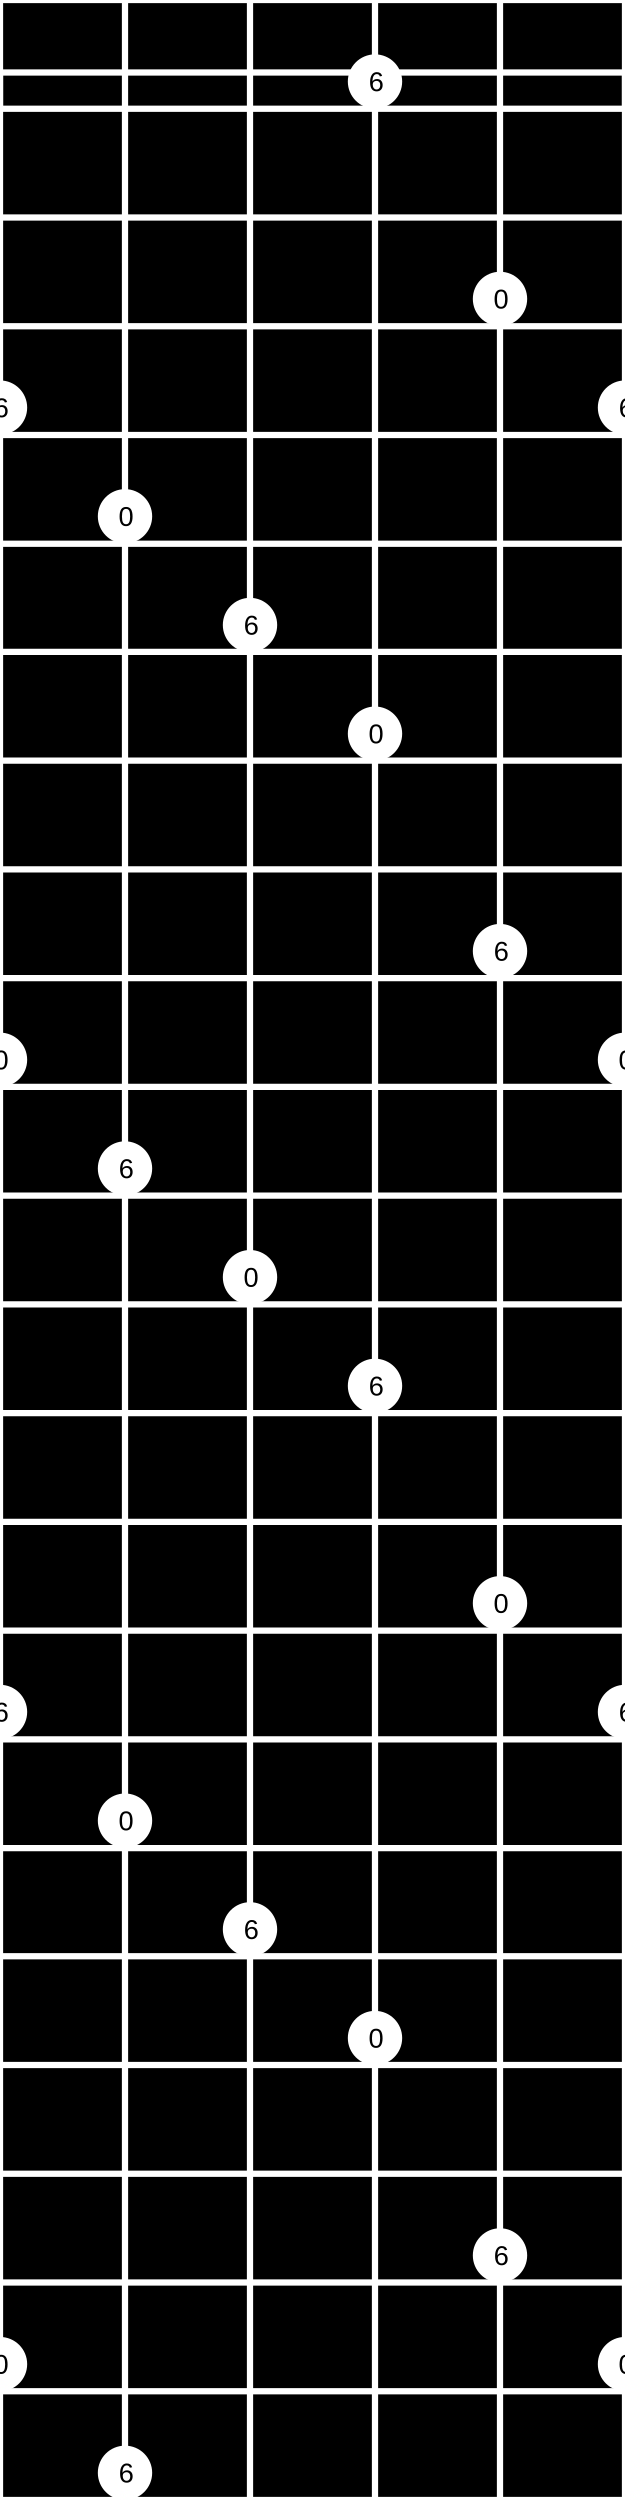
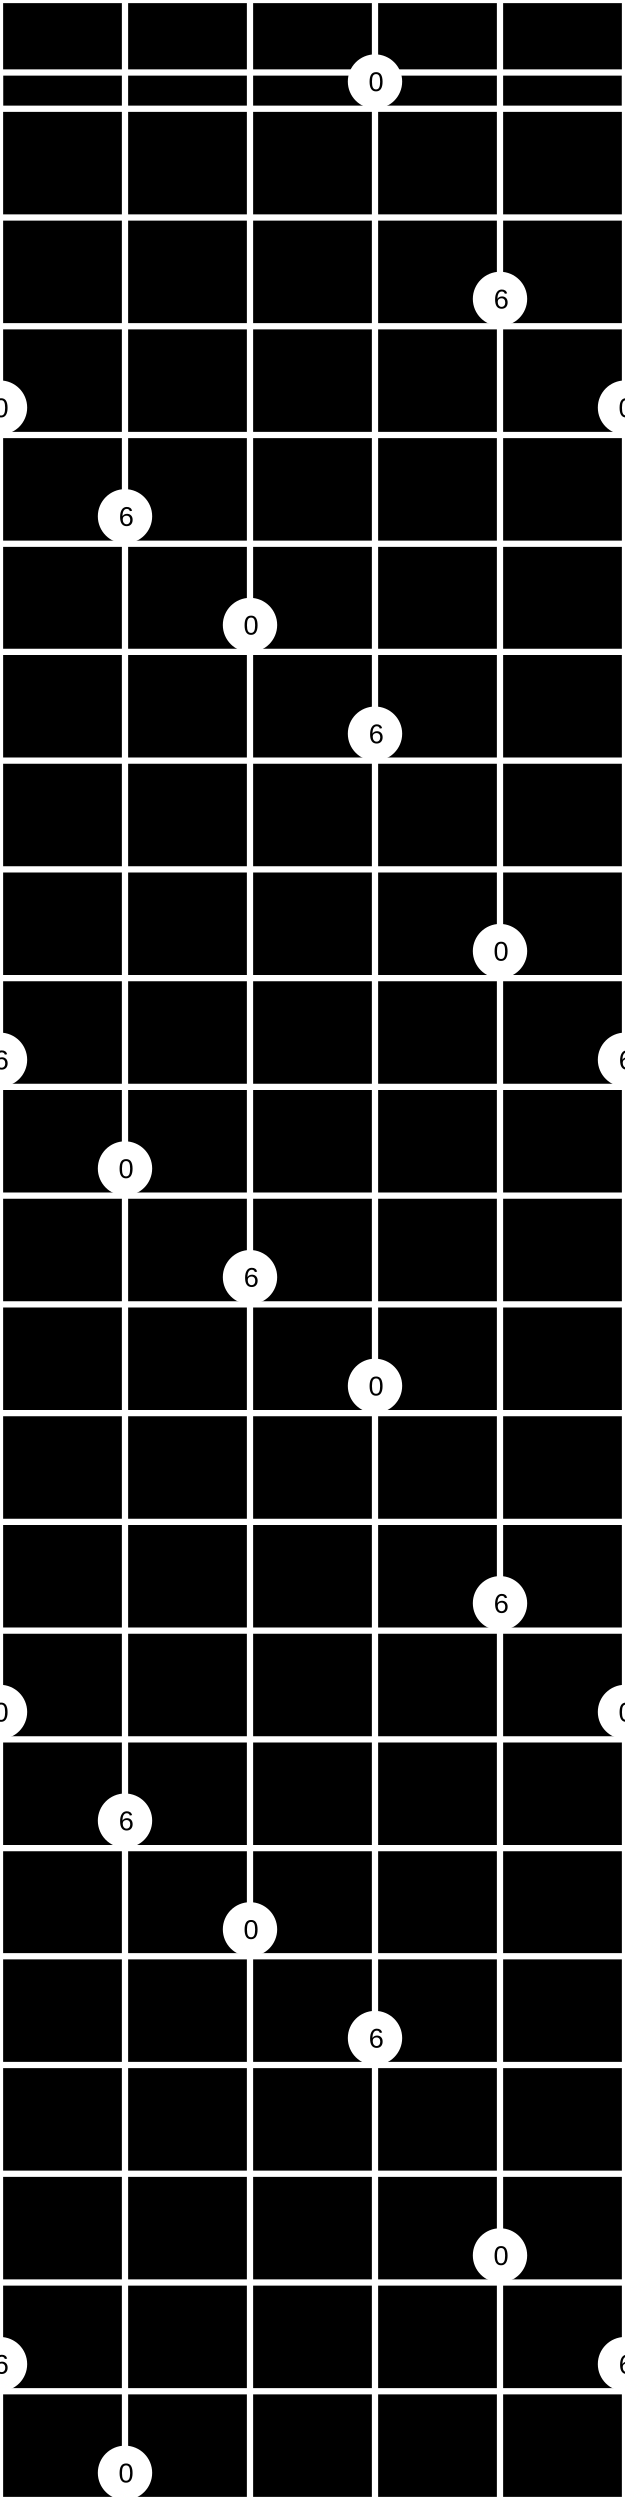
<svg xmlns="http://www.w3.org/2000/svg" xmlns:xlink="http://www.w3.org/1999/xlink" width="200pt" height="800pt" viewBox="0 0 200 800" version="1.1">
  <defs>
    <g>
      <symbol overflow="visible" id="glyph0-0">
        <path style="stroke:none;" d="M 0.875 -5.984 L 5.656 -5.984 L 5.656 0 L 0.875 0 Z M 1.188 -5.672 L 1.188 -0.328 L 5.328 -0.328 L 5.328 -5.672 Z M 1.188 -5.672 " />
      </symbol>
      <symbol overflow="visible" id="glyph0-1">
        <path style="stroke:none;" d="M 4.5 -3 C 4.5 -2 4.32 -1.234 3.969 -0.703 C 3.613 -0.18 3.094 0.078 2.406 0.078 C 1.719 0.078 1.203 -0.18 0.859 -0.703 C 0.516 -1.223 0.344 -1.988 0.344 -3 C 0.344 -4.02 0.508 -4.785 0.844 -5.297 C 1.176 -5.816 1.707 -6.078 2.438 -6.078 C 3.145 -6.078 3.664 -5.816 4 -5.297 C 4.332 -4.773 4.5 -4.008 4.5 -3 Z M 3.719 -3 C 3.719 -3.863 3.617 -4.488 3.422 -4.875 C 3.223 -5.258 2.895 -5.453 2.438 -5.453 C 1.969 -5.453 1.629 -5.258 1.422 -4.875 C 1.211 -4.5 1.109 -3.875 1.109 -3 C 1.109 -2.145 1.211 -1.52 1.422 -1.125 C 1.629 -0.738 1.961 -0.547 2.422 -0.547 C 2.867 -0.547 3.195 -0.742 3.406 -1.141 C 3.613 -1.547 3.719 -2.164 3.719 -3 Z M 3.719 -3 " />
      </symbol>
      <symbol overflow="visible" id="glyph0-2">
        <path style="stroke:none;" d="M 4.453 -1.953 C 4.453 -1.328 4.281 -0.832 3.938 -0.469 C 3.594 -0.102 3.125 0.078 2.531 0.078 C 1.852 0.078 1.332 -0.172 0.969 -0.672 C 0.613 -1.172 0.438 -1.898 0.438 -2.859 C 0.438 -3.891 0.625 -4.68 1 -5.234 C 1.375 -5.797 1.898 -6.078 2.578 -6.078 C 3.484 -6.078 4.055 -5.672 4.297 -4.859 L 3.562 -4.719 C 3.406 -5.207 3.078 -5.453 2.578 -5.453 C 2.141 -5.453 1.801 -5.25 1.562 -4.844 C 1.32 -4.438 1.203 -3.848 1.203 -3.078 C 1.336 -3.336 1.531 -3.535 1.781 -3.672 C 2.039 -3.805 2.332 -3.875 2.656 -3.875 C 3.207 -3.875 3.645 -3.695 3.969 -3.344 C 4.289 -3 4.453 -2.535 4.453 -1.953 Z M 3.688 -1.922 C 3.688 -2.359 3.578 -2.691 3.359 -2.922 C 3.148 -3.16 2.852 -3.281 2.469 -3.281 C 2.113 -3.281 1.828 -3.176 1.609 -2.969 C 1.391 -2.758 1.281 -2.473 1.281 -2.109 C 1.281 -1.648 1.395 -1.27 1.625 -0.969 C 1.852 -0.676 2.145 -0.531 2.5 -0.531 C 2.863 -0.531 3.148 -0.656 3.359 -0.906 C 3.578 -1.156 3.688 -1.492 3.688 -1.922 Z M 3.688 -1.922 " />
      </symbol>
    </g>
  </defs>
  <g id="surface36">
    <rect x="0" y="0" width="200" height="800" style="fill:rgb(0%,0%,0%);fill-opacity:1;stroke:none;" />
    <path style="fill:none;stroke-width:0.01;stroke-linecap:butt;stroke-linejoin:miter;stroke:rgb(100%,100%,100%);stroke-opacity:1;stroke-miterlimit:10;" d="M 0 0.116 L 1 0.116 L 1 0.174 L 0 0.174 Z M 0 0 L 1 0 M 0 0.174 L 1 0.174 M 0 0.348 L 1 0.348 M 0 0.522 L 1 0.522 M 0 0.696 L 1 0.696 M 0 0.87 L 1 0.87 M 0 1.043 L 1 1.043 M 0 1.217 L 1 1.217 M 0 1.391 L 1 1.391 M 0 1.565 L 1 1.565 M 0 1.739 L 1 1.739 M 0 1.913 L 1 1.913 M 0 2.087 L 1 2.087 M 0 2.261 L 1 2.261 M 0 2.435 L 1 2.435 M 0 2.609 L 1 2.609 M 0 2.783 L 1 2.783 M 0 2.957 L 1 2.957 M 0 3.13 L 1 3.13 M 0 3.304 L 1 3.304 M 0 3.478 L 1 3.478 M 0 3.652 L 1 3.652 M 0 3.826 L 1 3.826 M 0 4 L 1 4 " transform="matrix(200,0,0,200,0,0)" />
    <path style="fill:none;stroke-width:0.01;stroke-linecap:butt;stroke-linejoin:miter;stroke:rgb(100%,100%,100%);stroke-opacity:1;stroke-miterlimit:10;" d="M 0 0 L 0 4 M 0.2 0 L 0.2 4 M 0.4 0 L 0.4 4 M 0.6 0 L 0.6 4 M 0.8 0 L 0.8 4 M 1 0 L 1 4 " transform="matrix(200,0,0,200,0,0)" />
-     <path style=" stroke:none;fill-rule:nonzero;fill:rgb(100%,100%,100%);fill-opacity:1;" d="M 8.695 339.129 C 8.695 343.934 4.801 347.824 0 347.824 C -4.801 347.824 -8.695 343.934 -8.695 339.129 C -8.695 334.328 -4.801 330.434 0 330.434 C 4.801 330.434 8.695 334.328 8.695 339.129 " />
+     <path style=" stroke:none;fill-rule:nonzero;fill:rgb(100%,100%,100%);fill-opacity:1;" d="M 8.695 130.434 C 8.695 135.238 4.801 139.129 0 139.129 C -4.801 139.129 -8.695 135.238 -8.695 130.434 C -8.695 125.633 -4.801 121.738 0 121.738 C 4.801 121.738 8.695 125.633 8.695 130.434 " />
    <g style="fill:rgb(0%,0%,0%);fill-opacity:1;">
-       <use xlink:href="#glyph0-1" x="-2.078" y="342.207" />
+       <use xlink:href="#glyph0-1" x="-2.078" y="133.512" />
    </g>
-     <path style=" stroke:none;fill-rule:nonzero;fill:rgb(100%,100%,100%);fill-opacity:1;" d="M 2.758 342.207 L 8.695 756.523 C 8.695 761.324 4.801 765.219 0 765.219 C -4.801 765.219 -8.695 761.324 -8.695 756.523 C -8.695 751.719 -4.801 747.824 0 747.824 C 4.801 747.824 8.695 751.719 8.695 756.523 " />
+     <path style=" stroke:none;fill-rule:nonzero;fill:rgb(100%,100%,100%);fill-opacity:1;" d="M 2.758 133.512 L 8.695 547.824 C 8.695 552.629 4.801 556.523 0 556.523 C -4.801 556.523 -8.695 552.629 -8.695 547.824 C -8.695 543.023 -4.801 539.129 0 539.129 C 4.801 539.129 8.695 543.023 8.695 547.824 " />
    <g style="fill:rgb(0%,0%,0%);fill-opacity:1;">
-       <use xlink:href="#glyph0-1" x="-2.078" y="759.602" />
+       <use xlink:href="#glyph0-1" x="-2.078" y="550.906" />
    </g>
-     <path style=" stroke:none;fill-rule:nonzero;fill:rgb(100%,100%,100%);fill-opacity:1;" d="M 2.758 759.602 L 48.695 165.219 C 48.695 170.02 44.801 173.914 40 173.914 C 35.199 173.914 31.305 170.02 31.305 165.219 C 31.305 160.414 35.199 156.523 40 156.523 C 44.801 156.523 48.695 160.414 48.695 165.219 " />
+     <path style=" stroke:none;fill-rule:nonzero;fill:rgb(100%,100%,100%);fill-opacity:1;" d="M 2.758 550.906 L 48.695 373.914 C 48.695 378.715 44.801 382.609 40 382.609 C 35.199 382.609 31.305 378.715 31.305 373.914 C 31.305 369.109 35.199 365.219 40 365.219 C 44.801 365.219 48.695 369.109 48.695 373.914 " />
    <g style="fill:rgb(0%,0%,0%);fill-opacity:1;">
-       <use xlink:href="#glyph0-1" x="37.922" y="168.297" />
+       <use xlink:href="#glyph0-1" x="37.922" y="376.992" />
    </g>
-     <path style=" stroke:none;fill-rule:nonzero;fill:rgb(100%,100%,100%);fill-opacity:1;" d="M 42.758 168.297 L 48.695 582.609 C 48.695 587.41 44.801 591.305 40 591.305 C 35.199 591.305 31.305 587.41 31.305 582.609 C 31.305 577.805 35.199 573.914 40 573.914 C 44.801 573.914 48.695 577.805 48.695 582.609 " />
+     <path style=" stroke:none;fill-rule:nonzero;fill:rgb(100%,100%,100%);fill-opacity:1;" d="M 42.758 376.992 L 48.695 791.305 C 48.695 796.105 44.801 800 40 800 C 35.199 800 31.305 796.105 31.305 791.305 C 31.305 786.5 35.199 782.609 40 782.609 C 44.801 782.609 48.695 786.5 48.695 791.305 " />
    <g style="fill:rgb(0%,0%,0%);fill-opacity:1;">
-       <use xlink:href="#glyph0-1" x="37.922" y="585.688" />
+       <use xlink:href="#glyph0-1" x="37.922" y="794.383" />
    </g>
-     <path style=" stroke:none;fill-rule:nonzero;fill:rgb(100%,100%,100%);fill-opacity:1;" d="M 42.758 585.688 L 88.695 408.695 C 88.695 413.5 84.801 417.391 80 417.391 C 75.199 417.391 71.305 413.5 71.305 408.695 C 71.305 403.895 75.199 400 80 400 C 84.801 400 88.695 403.895 88.695 408.695 " />
+     <path style=" stroke:none;fill-rule:nonzero;fill:rgb(100%,100%,100%);fill-opacity:1;" d="M 42.758 794.383 L 88.695 200 C 88.695 204.801 84.801 208.695 80 208.695 C 75.199 208.695 71.305 204.801 71.305 200 C 71.305 195.199 75.199 191.305 80 191.305 C 84.801 191.305 88.695 195.199 88.695 200 " />
    <g style="fill:rgb(0%,0%,0%);fill-opacity:1;">
-       <use xlink:href="#glyph0-1" x="77.922" y="411.773" />
+       <use xlink:href="#glyph0-1" x="77.922" y="203.078" />
    </g>
-     <path style=" stroke:none;fill-rule:nonzero;fill:rgb(100%,100%,100%);fill-opacity:1;" d="M 82.758 411.773 L 88.695 826.086 C 88.695 830.891 84.801 834.781 80 834.781 C 75.199 834.781 71.305 830.891 71.305 826.086 C 71.305 821.285 75.199 817.391 80 817.391 C 84.801 817.391 88.695 821.285 88.695 826.086 " />
-     <path style=" stroke:none;fill-rule:nonzero;fill:rgb(100%,100%,100%);fill-opacity:1;" d="M 82.758 829.164 L 128.695 234.781 C 128.695 239.586 124.801 243.477 120 243.477 C 115.199 243.477 111.305 239.586 111.305 234.781 C 111.305 229.98 115.199 226.086 120 226.086 C 124.801 226.086 128.695 229.98 128.695 234.781 " />
+     <path style=" stroke:none;fill-rule:nonzero;fill:rgb(100%,100%,100%);fill-opacity:1;" d="M 82.758 203.078 L 88.695 617.391 C 88.695 622.195 84.801 626.086 80 626.086 C 75.199 626.086 71.305 622.195 71.305 617.391 C 71.305 612.59 75.199 608.695 80 608.695 C 84.801 608.695 88.695 612.59 88.695 617.391 " />
    <g style="fill:rgb(0%,0%,0%);fill-opacity:1;">
-       <use xlink:href="#glyph0-1" x="117.922" y="237.859" />
+       <use xlink:href="#glyph0-1" x="77.922" y="620.469" />
    </g>
-     <path style=" stroke:none;fill-rule:nonzero;fill:rgb(100%,100%,100%);fill-opacity:1;" d="M 122.758 237.859 L 128.695 652.176 C 128.695 656.977 124.801 660.871 120 660.871 C 115.199 660.871 111.305 656.977 111.305 652.176 C 111.305 647.371 115.199 643.477 120 643.477 C 124.801 643.477 128.695 647.371 128.695 652.176 " />
+     <path style=" stroke:none;fill-rule:nonzero;fill:rgb(100%,100%,100%);fill-opacity:1;" d="M 82.758 620.469 L 128.695 26.086 C 128.695 30.891 124.801 34.781 120 34.781 C 115.199 34.781 111.305 30.891 111.305 26.086 C 111.305 21.285 115.199 17.391 120 17.391 C 124.801 17.391 128.695 21.285 128.695 26.086 " />
    <g style="fill:rgb(0%,0%,0%);fill-opacity:1;">
-       <use xlink:href="#glyph0-1" x="117.922" y="655.254" />
+       <use xlink:href="#glyph0-1" x="117.922" y="29.164" />
    </g>
-     <path style=" stroke:none;fill-rule:nonzero;fill:rgb(100%,100%,100%);fill-opacity:1;" d="M 122.758 655.254 L 168.695 95.652 C 168.695 100.453 164.801 104.348 160 104.348 C 155.199 104.348 151.305 100.453 151.305 95.652 C 151.305 90.852 155.199 86.957 160 86.957 C 164.801 86.957 168.695 90.852 168.695 95.652 " />
+     <path style=" stroke:none;fill-rule:nonzero;fill:rgb(100%,100%,100%);fill-opacity:1;" d="M 122.758 29.164 L 128.695 443.477 C 128.695 448.281 124.801 452.176 120 452.176 C 115.199 452.176 111.305 448.281 111.305 443.477 C 111.305 438.676 115.199 434.781 120 434.781 C 124.801 434.781 128.695 438.676 128.695 443.477 " />
    <g style="fill:rgb(0%,0%,0%);fill-opacity:1;">
-       <use xlink:href="#glyph0-1" x="157.922" y="98.73" />
+       <use xlink:href="#glyph0-1" x="117.922" y="446.555" />
    </g>
-     <path style=" stroke:none;fill-rule:nonzero;fill:rgb(100%,100%,100%);fill-opacity:1;" d="M 162.758 98.73 L 168.695 513.043 C 168.695 517.848 164.801 521.738 160 521.738 C 155.199 521.738 151.305 517.848 151.305 513.043 C 151.305 508.242 155.199 504.348 160 504.348 C 164.801 504.348 168.695 508.242 168.695 513.043 " />
+     <path style=" stroke:none;fill-rule:nonzero;fill:rgb(100%,100%,100%);fill-opacity:1;" d="M 122.758 446.555 L 168.695 304.348 C 168.695 309.148 164.801 313.043 160 313.043 C 155.199 313.043 151.305 309.148 151.305 304.348 C 151.305 299.547 155.199 295.652 160 295.652 C 164.801 295.652 168.695 299.547 168.695 304.348 " />
    <g style="fill:rgb(0%,0%,0%);fill-opacity:1;">
-       <use xlink:href="#glyph0-1" x="157.922" y="516.121" />
+       <use xlink:href="#glyph0-1" x="157.922" y="307.426" />
    </g>
-     <path style=" stroke:none;fill-rule:nonzero;fill:rgb(100%,100%,100%);fill-opacity:1;" d="M 162.758 516.121 L 208.695 339.129 C 208.695 343.934 204.801 347.824 200 347.824 C 195.199 347.824 191.305 343.934 191.305 339.129 C 191.305 334.328 195.199 330.434 200 330.434 C 204.801 330.434 208.695 334.328 208.695 339.129 " />
+     <path style=" stroke:none;fill-rule:nonzero;fill:rgb(100%,100%,100%);fill-opacity:1;" d="M 162.758 307.426 L 168.695 721.738 C 168.695 726.543 164.801 730.434 160 730.434 C 155.199 730.434 151.305 726.543 151.305 721.738 C 151.305 716.938 155.199 713.043 160 713.043 C 164.801 713.043 168.695 716.938 168.695 721.738 " />
    <g style="fill:rgb(0%,0%,0%);fill-opacity:1;">
-       <use xlink:href="#glyph0-1" x="197.922" y="342.207" />
+       <use xlink:href="#glyph0-1" x="157.922" y="724.816" />
    </g>
-     <path style=" stroke:none;fill-rule:nonzero;fill:rgb(100%,100%,100%);fill-opacity:1;" d="M 202.758 342.207 L 208.695 756.523 C 208.695 761.324 204.801 765.219 200 765.219 C 195.199 765.219 191.305 761.324 191.305 756.523 C 191.305 751.719 195.199 747.824 200 747.824 C 204.801 747.824 208.695 751.719 208.695 756.523 " />
+     <path style=" stroke:none;fill-rule:nonzero;fill:rgb(100%,100%,100%);fill-opacity:1;" d="M 162.758 724.816 L 208.695 130.434 C 208.695 135.238 204.801 139.129 200 139.129 C 195.199 139.129 191.305 135.238 191.305 130.434 C 191.305 125.633 195.199 121.738 200 121.738 C 204.801 121.738 208.695 125.633 208.695 130.434 " />
    <g style="fill:rgb(0%,0%,0%);fill-opacity:1;">
-       <use xlink:href="#glyph0-1" x="197.922" y="759.602" />
+       <use xlink:href="#glyph0-1" x="197.922" y="133.512" />
    </g>
-     <path style=" stroke:none;fill-rule:nonzero;fill:rgb(100%,100%,100%);fill-opacity:1;" d="M 202.758 759.602 L 8.695 130.434 C 8.695 135.238 4.801 139.129 0 139.129 C -4.801 139.129 -8.695 135.238 -8.695 130.434 C -8.695 125.633 -4.801 121.738 0 121.738 C 4.801 121.738 8.695 125.633 8.695 130.434 " />
+     <path style=" stroke:none;fill-rule:nonzero;fill:rgb(100%,100%,100%);fill-opacity:1;" d="M 202.758 133.512 L 208.695 547.824 C 208.695 552.629 204.801 556.523 200 556.523 C 195.199 556.523 191.305 552.629 191.305 547.824 C 191.305 543.023 195.199 539.129 200 539.129 C 204.801 539.129 208.695 543.023 208.695 547.824 " />
    <g style="fill:rgb(0%,0%,0%);fill-opacity:1;">
-       <use xlink:href="#glyph0-2" x="-2.008" y="133.512" />
+       <use xlink:href="#glyph0-1" x="197.922" y="550.906" />
    </g>
-     <path style=" stroke:none;fill-rule:nonzero;fill:rgb(100%,100%,100%);fill-opacity:1;" d="M 2.828 133.512 L 8.695 547.824 C 8.695 552.629 4.801 556.523 0 556.523 C -4.801 556.523 -8.695 552.629 -8.695 547.824 C -8.695 543.023 -4.801 539.129 0 539.129 C 4.801 539.129 8.695 543.023 8.695 547.824 " />
+     <path style=" stroke:none;fill-rule:nonzero;fill:rgb(100%,100%,100%);fill-opacity:1;" d="M 202.758 550.906 L 8.695 339.129 C 8.695 343.934 4.801 347.824 0 347.824 C -4.801 347.824 -8.695 343.934 -8.695 339.129 C -8.695 334.328 -4.801 330.434 0 330.434 C 4.801 330.434 8.695 334.328 8.695 339.129 " />
    <g style="fill:rgb(0%,0%,0%);fill-opacity:1;">
-       <use xlink:href="#glyph0-2" x="-2.008" y="550.906" />
+       <use xlink:href="#glyph0-2" x="-2.008" y="342.207" />
    </g>
-     <path style=" stroke:none;fill-rule:nonzero;fill:rgb(100%,100%,100%);fill-opacity:1;" d="M 2.828 550.906 L 48.695 373.914 C 48.695 378.715 44.801 382.609 40 382.609 C 35.199 382.609 31.305 378.715 31.305 373.914 C 31.305 369.109 35.199 365.219 40 365.219 C 44.801 365.219 48.695 369.109 48.695 373.914 " />
+     <path style=" stroke:none;fill-rule:nonzero;fill:rgb(100%,100%,100%);fill-opacity:1;" d="M 2.828 342.207 L 8.695 756.523 C 8.695 761.324 4.801 765.219 0 765.219 C -4.801 765.219 -8.695 761.324 -8.695 756.523 C -8.695 751.719 -4.801 747.824 0 747.824 C 4.801 747.824 8.695 751.719 8.695 756.523 " />
    <g style="fill:rgb(0%,0%,0%);fill-opacity:1;">
-       <use xlink:href="#glyph0-2" x="37.992" y="376.992" />
+       <use xlink:href="#glyph0-2" x="-2.008" y="759.602" />
    </g>
-     <path style=" stroke:none;fill-rule:nonzero;fill:rgb(100%,100%,100%);fill-opacity:1;" d="M 42.828 376.992 L 48.695 791.305 C 48.695 796.105 44.801 800 40 800 C 35.199 800 31.305 796.105 31.305 791.305 C 31.305 786.5 35.199 782.609 40 782.609 C 44.801 782.609 48.695 786.5 48.695 791.305 " />
+     <path style=" stroke:none;fill-rule:nonzero;fill:rgb(100%,100%,100%);fill-opacity:1;" d="M 2.828 759.602 L 48.695 165.219 C 48.695 170.02 44.801 173.914 40 173.914 C 35.199 173.914 31.305 170.02 31.305 165.219 C 31.305 160.414 35.199 156.523 40 156.523 C 44.801 156.523 48.695 160.414 48.695 165.219 " />
    <g style="fill:rgb(0%,0%,0%);fill-opacity:1;">
-       <use xlink:href="#glyph0-2" x="37.992" y="794.383" />
+       <use xlink:href="#glyph0-2" x="37.992" y="168.297" />
    </g>
-     <path style=" stroke:none;fill-rule:nonzero;fill:rgb(100%,100%,100%);fill-opacity:1;" d="M 42.828 794.383 L 88.695 200 C 88.695 204.801 84.801 208.695 80 208.695 C 75.199 208.695 71.305 204.801 71.305 200 C 71.305 195.199 75.199 191.305 80 191.305 C 84.801 191.305 88.695 195.199 88.695 200 " />
+     <path style=" stroke:none;fill-rule:nonzero;fill:rgb(100%,100%,100%);fill-opacity:1;" d="M 42.828 168.297 L 48.695 582.609 C 48.695 587.41 44.801 591.305 40 591.305 C 35.199 591.305 31.305 587.41 31.305 582.609 C 31.305 577.805 35.199 573.914 40 573.914 C 44.801 573.914 48.695 577.805 48.695 582.609 " />
    <g style="fill:rgb(0%,0%,0%);fill-opacity:1;">
-       <use xlink:href="#glyph0-2" x="77.992" y="203.078" />
+       <use xlink:href="#glyph0-2" x="37.992" y="585.688" />
    </g>
-     <path style=" stroke:none;fill-rule:nonzero;fill:rgb(100%,100%,100%);fill-opacity:1;" d="M 82.828 203.078 L 88.695 617.391 C 88.695 622.195 84.801 626.086 80 626.086 C 75.199 626.086 71.305 622.195 71.305 617.391 C 71.305 612.59 75.199 608.695 80 608.695 C 84.801 608.695 88.695 612.59 88.695 617.391 " />
+     <path style=" stroke:none;fill-rule:nonzero;fill:rgb(100%,100%,100%);fill-opacity:1;" d="M 42.828 585.688 L 88.695 408.695 C 88.695 413.5 84.801 417.391 80 417.391 C 75.199 417.391 71.305 413.5 71.305 408.695 C 71.305 403.895 75.199 400 80 400 C 84.801 400 88.695 403.895 88.695 408.695 " />
    <g style="fill:rgb(0%,0%,0%);fill-opacity:1;">
-       <use xlink:href="#glyph0-2" x="77.992" y="620.469" />
+       <use xlink:href="#glyph0-2" x="77.992" y="411.773" />
    </g>
-     <path style=" stroke:none;fill-rule:nonzero;fill:rgb(100%,100%,100%);fill-opacity:1;" d="M 82.828 620.469 L 128.695 26.086 C 128.695 30.891 124.801 34.781 120 34.781 C 115.199 34.781 111.305 30.891 111.305 26.086 C 111.305 21.285 115.199 17.391 120 17.391 C 124.801 17.391 128.695 21.285 128.695 26.086 " />
+     <path style=" stroke:none;fill-rule:nonzero;fill:rgb(100%,100%,100%);fill-opacity:1;" d="M 82.828 411.773 L 88.695 826.086 C 88.695 830.891 84.801 834.781 80 834.781 C 75.199 834.781 71.305 830.891 71.305 826.086 C 71.305 821.285 75.199 817.391 80 817.391 C 84.801 817.391 88.695 821.285 88.695 826.086 " />
+     <path style=" stroke:none;fill-rule:nonzero;fill:rgb(100%,100%,100%);fill-opacity:1;" d="M 82.828 829.164 L 128.695 234.781 C 128.695 239.586 124.801 243.477 120 243.477 C 115.199 243.477 111.305 239.586 111.305 234.781 C 111.305 229.98 115.199 226.086 120 226.086 C 124.801 226.086 128.695 229.98 128.695 234.781 " />
    <g style="fill:rgb(0%,0%,0%);fill-opacity:1;">
-       <use xlink:href="#glyph0-2" x="117.992" y="29.164" />
+       <use xlink:href="#glyph0-2" x="117.992" y="237.859" />
    </g>
-     <path style=" stroke:none;fill-rule:nonzero;fill:rgb(100%,100%,100%);fill-opacity:1;" d="M 122.828 29.164 L 128.695 443.477 C 128.695 448.281 124.801 452.176 120 452.176 C 115.199 452.176 111.305 448.281 111.305 443.477 C 111.305 438.676 115.199 434.781 120 434.781 C 124.801 434.781 128.695 438.676 128.695 443.477 " />
+     <path style=" stroke:none;fill-rule:nonzero;fill:rgb(100%,100%,100%);fill-opacity:1;" d="M 122.828 237.859 L 128.695 652.176 C 128.695 656.977 124.801 660.871 120 660.871 C 115.199 660.871 111.305 656.977 111.305 652.176 C 111.305 647.371 115.199 643.477 120 643.477 C 124.801 643.477 128.695 647.371 128.695 652.176 " />
    <g style="fill:rgb(0%,0%,0%);fill-opacity:1;">
-       <use xlink:href="#glyph0-2" x="117.992" y="446.555" />
+       <use xlink:href="#glyph0-2" x="117.992" y="655.254" />
    </g>
-     <path style=" stroke:none;fill-rule:nonzero;fill:rgb(100%,100%,100%);fill-opacity:1;" d="M 122.828 446.555 L 168.695 304.348 C 168.695 309.148 164.801 313.043 160 313.043 C 155.199 313.043 151.305 309.148 151.305 304.348 C 151.305 299.547 155.199 295.652 160 295.652 C 164.801 295.652 168.695 299.547 168.695 304.348 " />
+     <path style=" stroke:none;fill-rule:nonzero;fill:rgb(100%,100%,100%);fill-opacity:1;" d="M 122.828 655.254 L 168.695 95.652 C 168.695 100.453 164.801 104.348 160 104.348 C 155.199 104.348 151.305 100.453 151.305 95.652 C 151.305 90.852 155.199 86.957 160 86.957 C 164.801 86.957 168.695 90.852 168.695 95.652 " />
    <g style="fill:rgb(0%,0%,0%);fill-opacity:1;">
-       <use xlink:href="#glyph0-2" x="157.992" y="307.426" />
+       <use xlink:href="#glyph0-2" x="157.992" y="98.73" />
    </g>
-     <path style=" stroke:none;fill-rule:nonzero;fill:rgb(100%,100%,100%);fill-opacity:1;" d="M 162.828 307.426 L 168.695 721.738 C 168.695 726.543 164.801 730.434 160 730.434 C 155.199 730.434 151.305 726.543 151.305 721.738 C 151.305 716.938 155.199 713.043 160 713.043 C 164.801 713.043 168.695 716.938 168.695 721.738 " />
+     <path style=" stroke:none;fill-rule:nonzero;fill:rgb(100%,100%,100%);fill-opacity:1;" d="M 162.828 98.73 L 168.695 513.043 C 168.695 517.848 164.801 521.738 160 521.738 C 155.199 521.738 151.305 517.848 151.305 513.043 C 151.305 508.242 155.199 504.348 160 504.348 C 164.801 504.348 168.695 508.242 168.695 513.043 " />
    <g style="fill:rgb(0%,0%,0%);fill-opacity:1;">
-       <use xlink:href="#glyph0-2" x="157.992" y="724.816" />
+       <use xlink:href="#glyph0-2" x="157.992" y="516.121" />
    </g>
-     <path style=" stroke:none;fill-rule:nonzero;fill:rgb(100%,100%,100%);fill-opacity:1;" d="M 162.828 724.816 L 208.695 130.434 C 208.695 135.238 204.801 139.129 200 139.129 C 195.199 139.129 191.305 135.238 191.305 130.434 C 191.305 125.633 195.199 121.738 200 121.738 C 204.801 121.738 208.695 125.633 208.695 130.434 " />
+     <path style=" stroke:none;fill-rule:nonzero;fill:rgb(100%,100%,100%);fill-opacity:1;" d="M 162.828 516.121 L 208.695 339.129 C 208.695 343.934 204.801 347.824 200 347.824 C 195.199 347.824 191.305 343.934 191.305 339.129 C 191.305 334.328 195.199 330.434 200 330.434 C 204.801 330.434 208.695 334.328 208.695 339.129 " />
    <g style="fill:rgb(0%,0%,0%);fill-opacity:1;">
-       <use xlink:href="#glyph0-2" x="197.992" y="133.512" />
+       <use xlink:href="#glyph0-2" x="197.992" y="342.207" />
    </g>
-     <path style=" stroke:none;fill-rule:nonzero;fill:rgb(100%,100%,100%);fill-opacity:1;" d="M 202.828 133.512 L 208.695 547.824 C 208.695 552.629 204.801 556.523 200 556.523 C 195.199 556.523 191.305 552.629 191.305 547.824 C 191.305 543.023 195.199 539.129 200 539.129 C 204.801 539.129 208.695 543.023 208.695 547.824 " />
+     <path style=" stroke:none;fill-rule:nonzero;fill:rgb(100%,100%,100%);fill-opacity:1;" d="M 202.828 342.207 L 208.695 756.523 C 208.695 761.324 204.801 765.219 200 765.219 C 195.199 765.219 191.305 761.324 191.305 756.523 C 191.305 751.719 195.199 747.824 200 747.824 C 204.801 747.824 208.695 751.719 208.695 756.523 " />
    <g style="fill:rgb(0%,0%,0%);fill-opacity:1;">
-       <use xlink:href="#glyph0-2" x="197.992" y="550.906" />
+       <use xlink:href="#glyph0-2" x="197.992" y="759.602" />
    </g>
  </g>
</svg>
